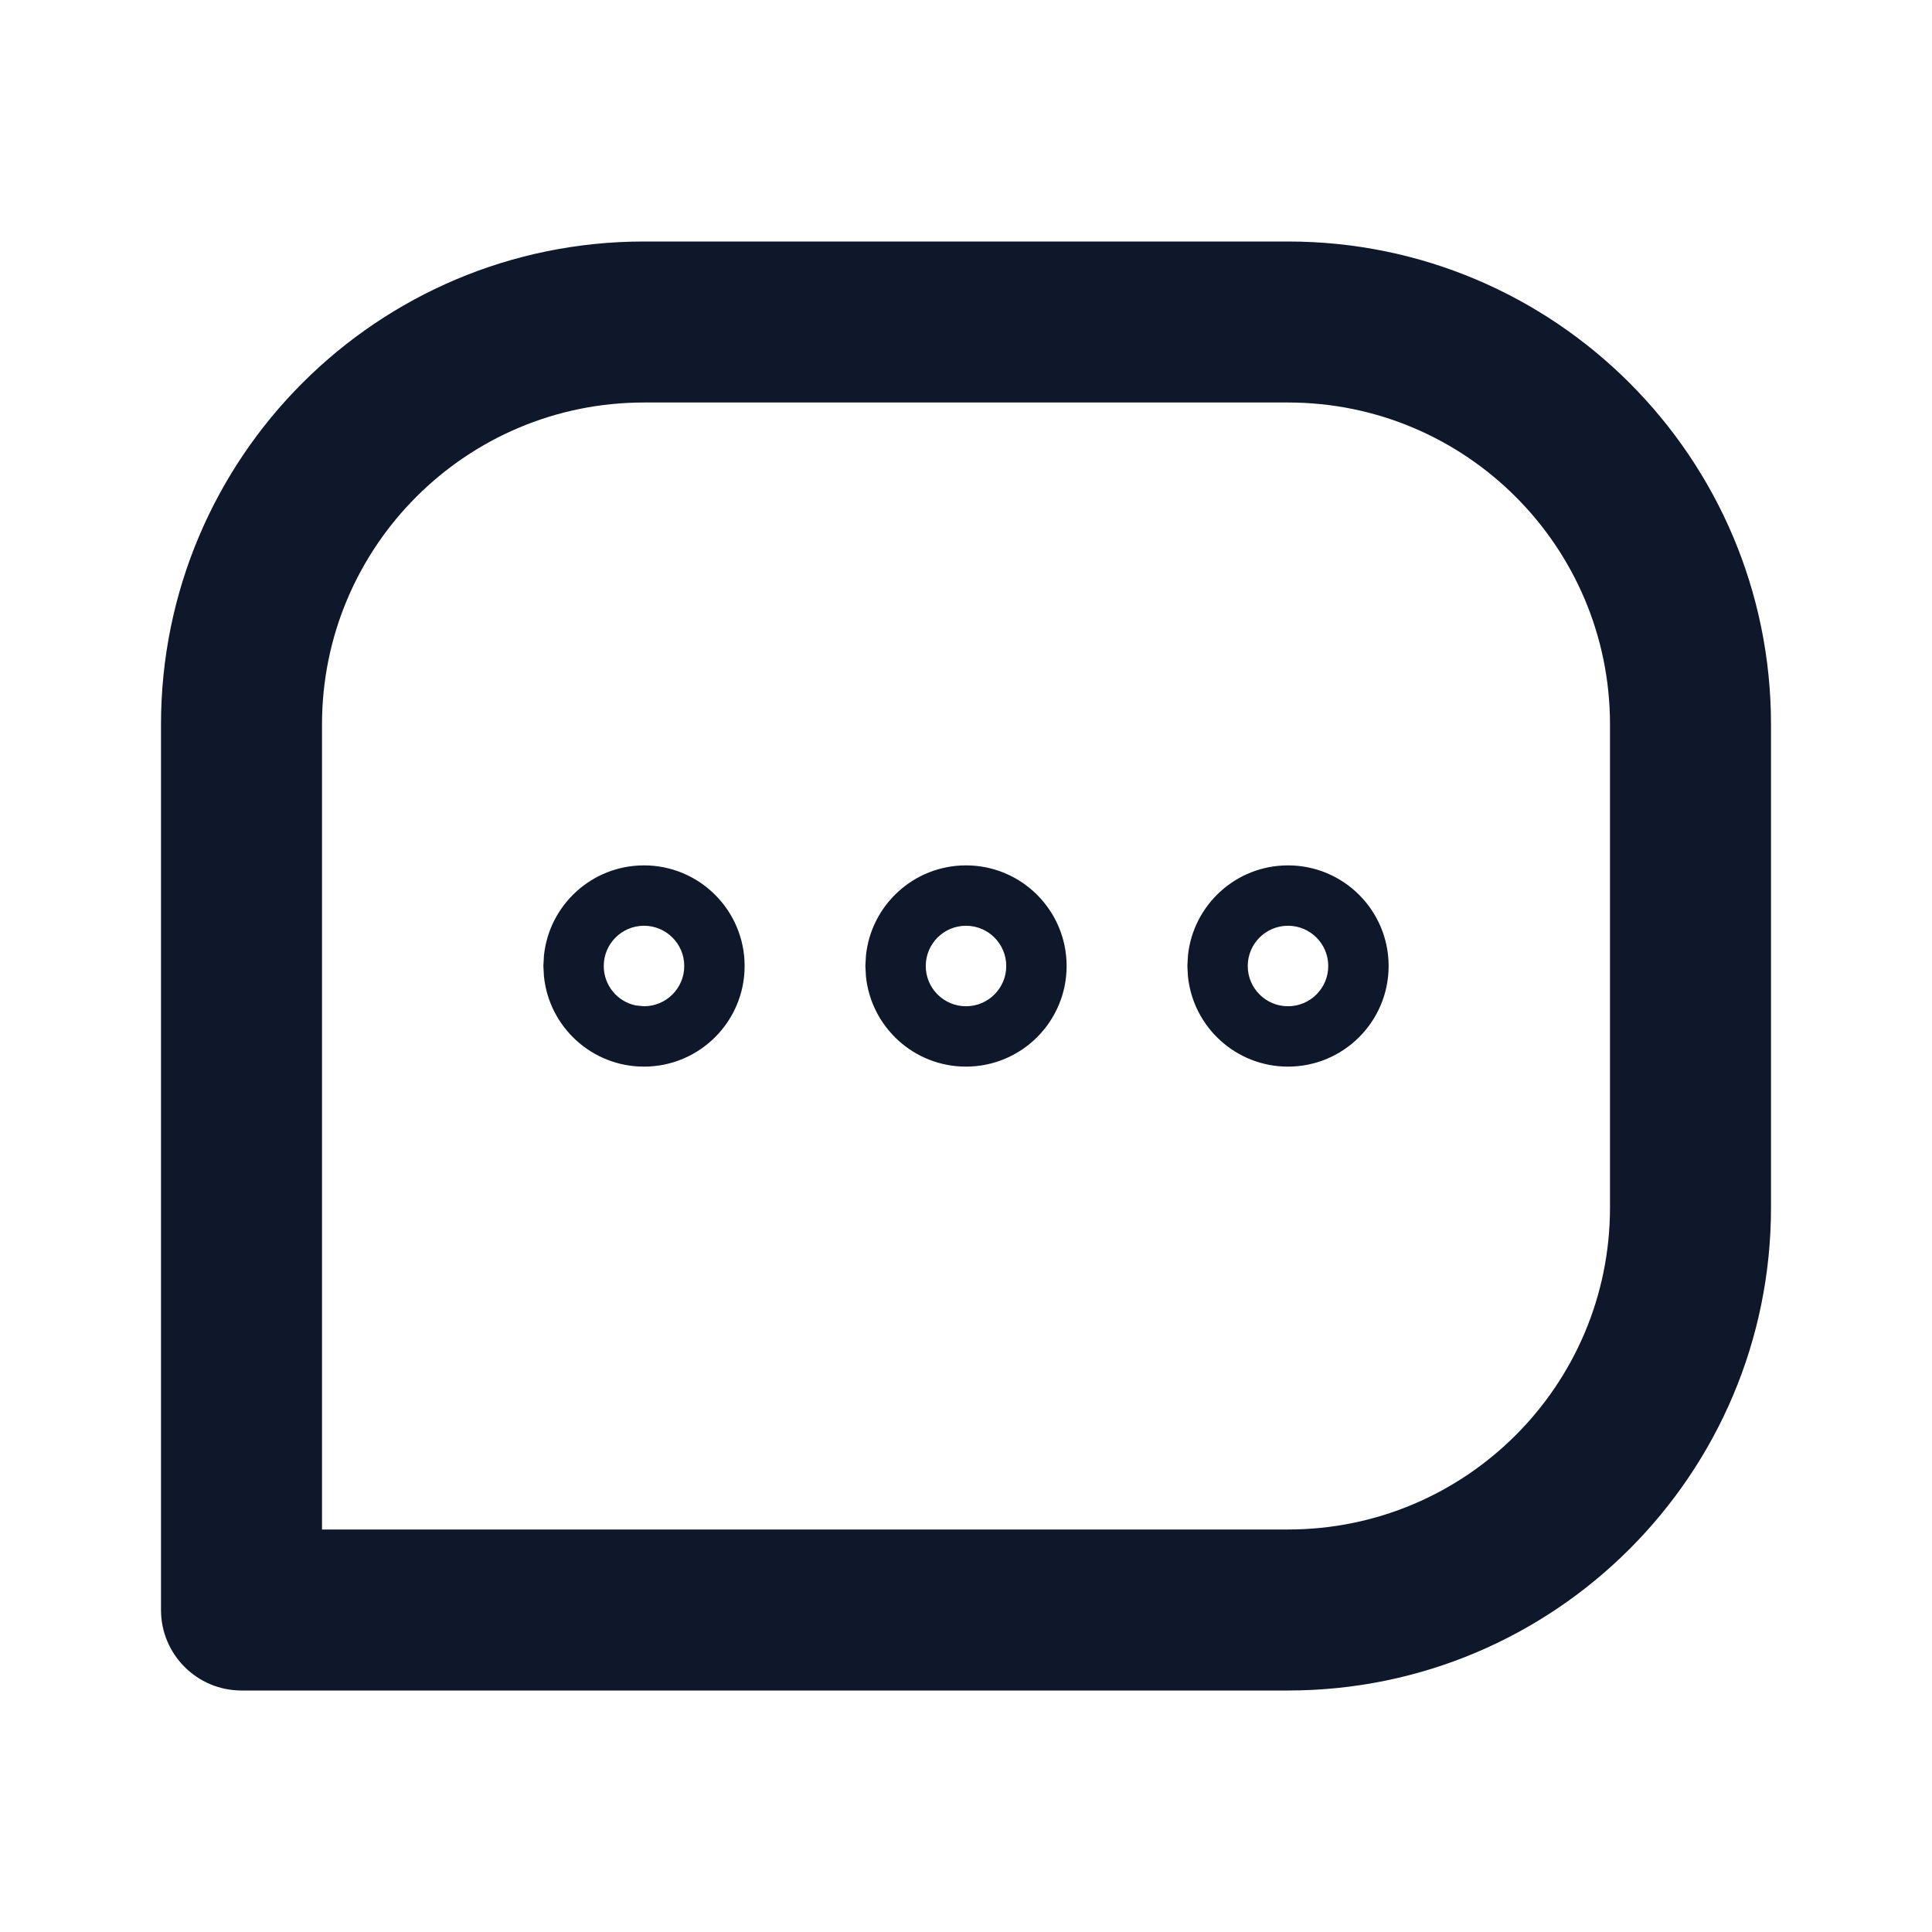
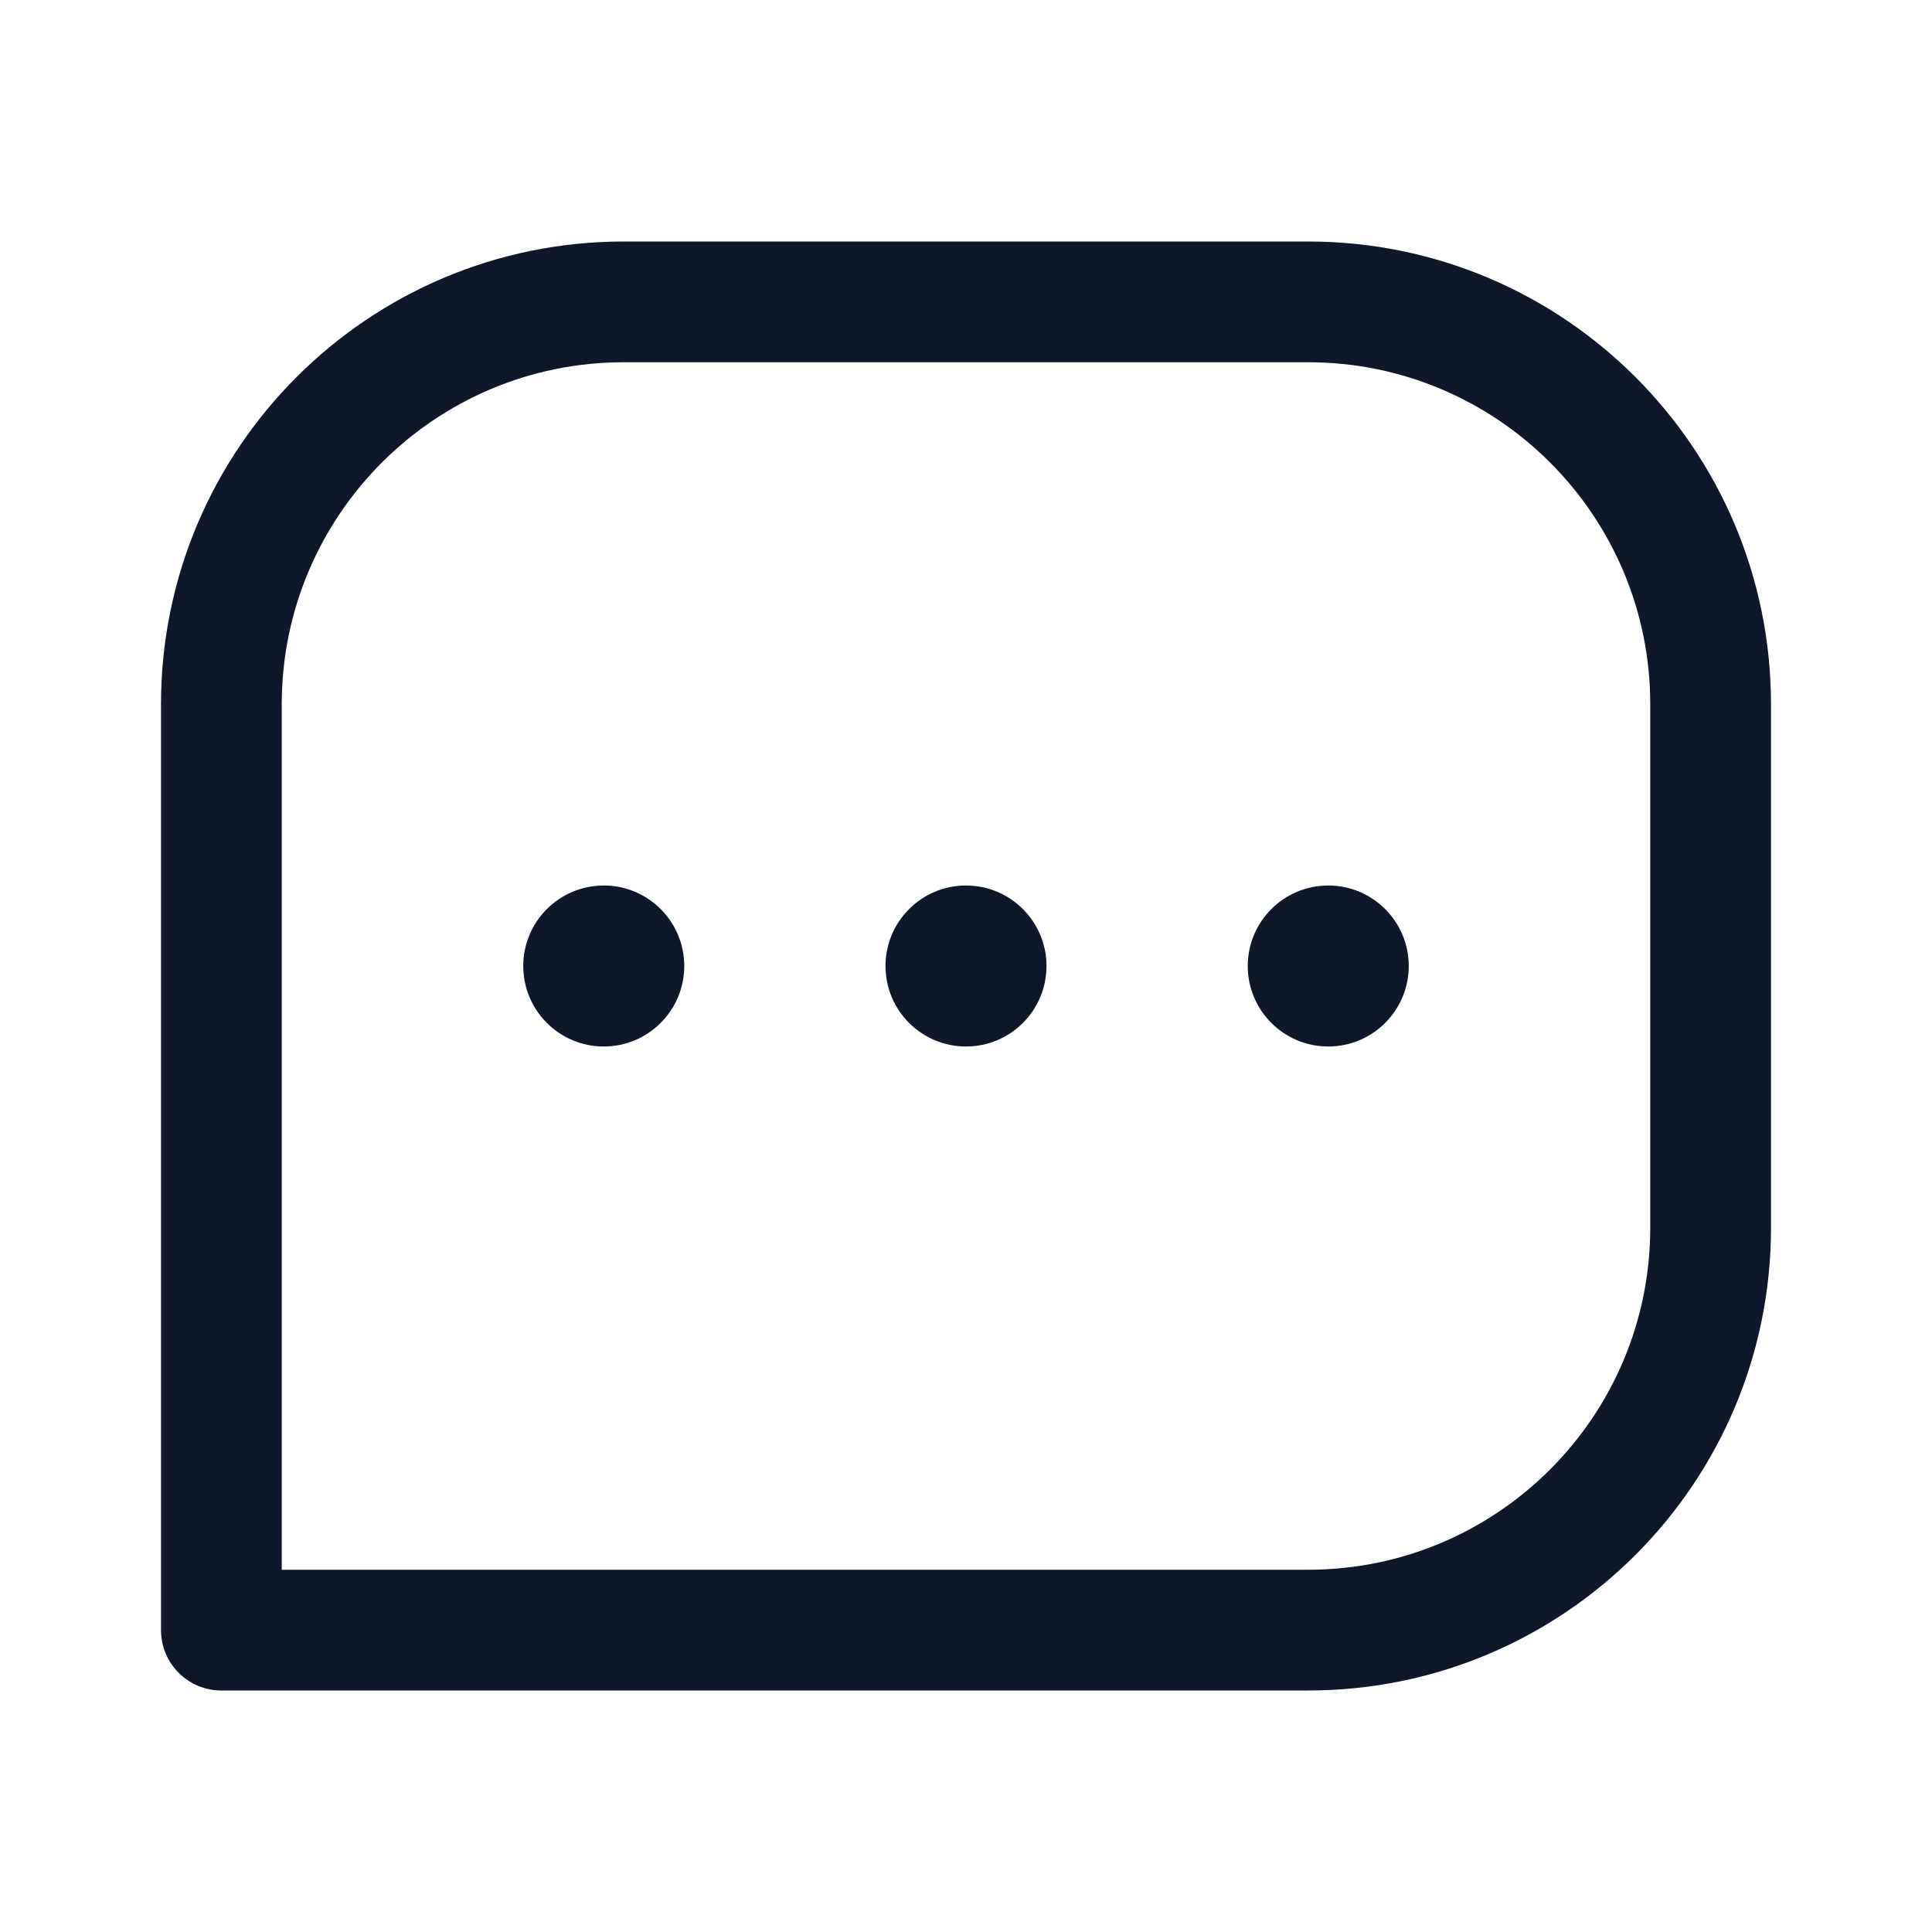
<svg xmlns="http://www.w3.org/2000/svg" width="24" height="24" viewBox="0 0 24 24" fill="none">
-   <path d="M20 9C20 6.791 18.209 5 16 5H8C5.791 5 4 6.791 4 9V19H16C18.209 19 20 17.209 20 15V9ZM22 15C22 18.314 19.314 21 16 21H3C2.448 21 2 20.552 2 20V9C2 5.686 4.686 3 8 3H16C19.314 3 22 5.686 22 9V15Z" fill="#0F172B" />
-   <path d="M8.5 12C8.5 11.724 8.276 11.5 8 11.5C7.724 11.5 7.5 11.724 7.5 12C7.5 12.242 7.671 12.444 7.899 12.49L8 12.5C8.276 12.5 8.5 12.276 8.5 12ZM12.5 12C12.5 11.724 12.276 11.5 12 11.5C11.724 11.5 11.5 11.724 11.5 12C11.5 12.276 11.724 12.5 12 12.5C12.276 12.5 12.5 12.276 12.5 12ZM16.5 12C16.5 11.724 16.276 11.5 16 11.5C15.724 11.5 15.5 11.724 15.5 12C15.5 12.276 15.724 12.5 16 12.5C16.276 12.5 16.5 12.276 16.5 12ZM9.25 12C9.25 12.69 8.69 13.25 8 13.25C7.353 13.25 6.821 12.758 6.757 12.128L6.75 12L6.757 11.872C6.821 11.242 7.353 10.75 8 10.75C8.69 10.75 9.25 11.31 9.25 12ZM13.25 12C13.25 12.69 12.69 13.25 12 13.25C11.353 13.25 10.821 12.758 10.757 12.128L10.75 12L10.757 11.872C10.821 11.242 11.353 10.75 12 10.75C12.69 10.75 13.25 11.31 13.25 12ZM17.25 12C17.25 12.69 16.69 13.25 16 13.25C15.353 13.25 14.821 12.758 14.757 12.128L14.75 12L14.757 11.872C14.821 11.242 15.353 10.75 16 10.75C16.69 10.75 17.25 11.31 17.25 12Z" fill="#0F172B" />
+   <path d="M20.5 8.75C20.5 6.403 18.597 4.5 16.25 4.5H7.75C5.403 4.5 3.5 6.403 3.5 8.75V19.5H16.25C18.597 19.5 20.5 17.597 20.5 15.25V8.75ZM22 15.25C22 18.426 19.426 21 16.25 21H2.75C2.336 21 2 20.664 2 20.25V8.75C2 5.574 4.574 3 7.75 3H16.25C19.426 3 22 5.574 22 8.75V15.25Z" fill="#0F172B" />
+   <path d="M7.5 11C6.948 11 6.5 11.448 6.5 12C6.5 12.552 6.948 13 7.5 13C8.052 13 8.5 12.552 8.5 12C8.5 11.448 8.052 11 7.5 11ZM12 11C11.448 11 11 11.448 11 12C11 12.552 11.448 13 12 13C12.552 13 13 12.552 13 12C13 11.448 12.552 11 12 11ZM16.5 11C15.948 11 15.5 11.448 15.5 12C15.5 12.552 15.948 13 16.5 13C17.052 13 17.5 12.552 17.5 12C17.5 11.448 17.052 11 16.5 11Z" fill="#0F172B" />
</svg>
